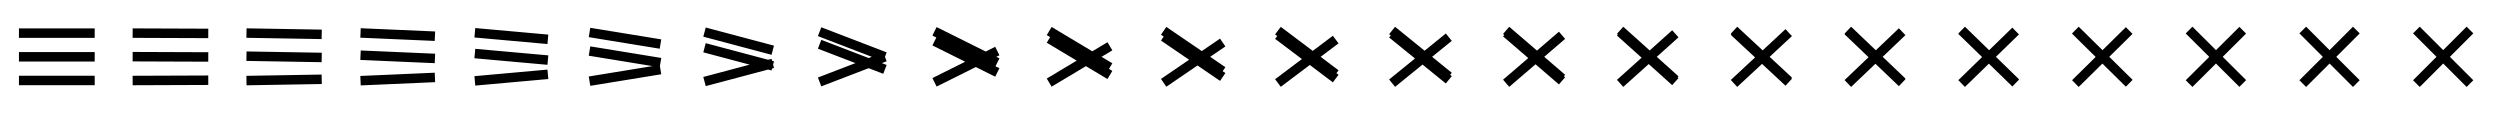
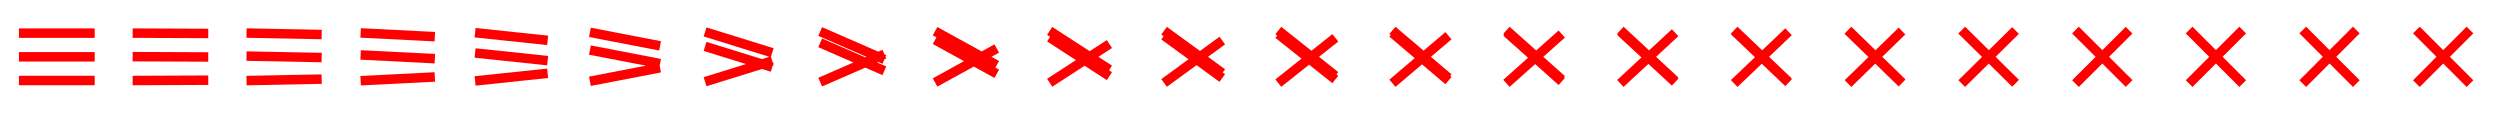
<svg xmlns="http://www.w3.org/2000/svg" viewBox="0 0 528 24" width="528" height="24">
-   <path d="M4 12h16zM4 7h16zM4 17h16zM28.013 11.97l15.974.06zM28.013 6.996l15.974.061zM28.013 17.004l15.974-.061zM52.056 11.865l15.888.27zM52.056 6.984l15.888.27zM52.056 17.016l15.888-.27zM76.142 11.657l15.716.686zM76.142 6.96l15.716.685zM76.142 17.04l15.716-.685zM100.287 11.308l15.426 1.384zM100.287 6.92l15.426 1.384zM100.287 17.08l15.426-1.384zM124.506 10.778l14.988 2.444zM124.506 6.858l14.988 2.444zM124.506 17.142l14.988-2.444zM148.793 10.085l14.414 3.83zM148.793 6.778l14.414 3.829zM148.793 17.222l14.414-3.829zM173.098 9.349l13.804 5.302zM173.098 6.692l13.804 5.302zM173.098 17.308l13.804-5.302z" fill="none" stroke="#000000" stroke-width="2" />
-   <g>
-     <path d="M197.368 8.696l13.264 6.608zM197.368 6.616l13.264 6.607zM197.368 17.384l13.264-6.607z" fill="none" stroke="#000000" stroke-width="2" />
+   <style>
+     g {
+       stroke: red;
+     }
+   </style>
+   <g fill="none" stroke="#000000" stroke-width="2">
+     <path d="M4 17h16zM4 7h16zM4 12h16z" />
  </g>
-   <g>
-     <path d="M221.588 8.165l12.824 7.67zM221.588 6.555l12.824 7.669zM221.588 17.445l12.824-7.669z" fill="none" stroke="#000000" stroke-width="2" />
+   <g fill="none" stroke="#000000" stroke-width="2">
+     <path d="M28.014 17.004l15.972-.069zM28.014 6.996l15.972.069zM28.014 11.966l15.972.068z" />
  </g>
-   <g>
-     <path d="M245.763 7.744l12.474 8.512zM245.763 6.506l12.474 8.512zM245.763 17.494l12.474-8.512z" fill="none" stroke="#000000" stroke-width="2" />
+   <g fill="none" stroke="#000000" stroke-width="2">
+     <path d="M52.064 17.018l15.872-.31zM52.064 6.982l15.872.31zM52.064 11.845l15.872.31z" />
  </g>
-   <g>
-     <path d="M269.901 7.409l12.198 9.182zM269.901 6.467l12.198 9.181zM269.901 17.533l12.198-9.181z" fill="none" stroke="#000000" stroke-width="2" />
+   <g fill="none" stroke="#000000" stroke-width="2">
+     <path d="M76.164 17.046l15.672-.793zM76.164 6.954l15.672.793zM76.164 11.603l15.672.794z" />
  </g>
-   <g>
-     <path d="M294.012 7.143l11.976 9.714zM294.012 6.436l11.976 9.713zM294.012 17.564l11.976-9.713z" fill="none" stroke="#000000" stroke-width="2" />
+   <g fill="none" stroke="#000000" stroke-width="2">
+     <path d="M100.335 17.094l15.33-1.616zM100.335 6.906l15.33 1.616zM100.335 11.192l15.33 1.616z" />
  </g>
-   <g>
-     <path d="M318.099 6.932l11.802 10.136zM318.099 6.411l11.802 10.137zM318.099 17.589l11.802-10.137z" fill="none" stroke="#000000" stroke-width="2" />
+   <g fill="none" stroke="#000000" stroke-width="2">
+     <path d="M124.591 17.166l14.818-2.853zM124.591 6.834l14.818 2.853zM124.591 10.573l14.818 2.854z" />
  </g>
-   <g>
-     <path d="M342.169 6.764l11.662 10.472zM342.169 6.392l11.662 10.472zM342.169 17.608l11.662-10.472z" fill="none" stroke="#000000" stroke-width="2" />
+   <g fill="none" stroke="#000000" stroke-width="2">
+     <path d="M148.91 17.255l14.18-4.393zM148.91 6.745l14.18 4.393zM148.91 9.803l14.18 4.394z" />
  </g>
-   <g>
-     <path d="M366.223 6.632l11.554 10.736zM366.223 6.377l11.554 10.736zM366.223 17.623l11.554-10.736z" fill="none" stroke="#000000" stroke-width="2" />
+   <g fill="none" stroke="#000000" stroke-width="2">
+     <path d="M173.223 17.343l13.554-5.907zM173.223 6.657l13.554 5.907zM173.223 9.047l13.554 5.906z" />
  </g>
-   <g>
-     <path d="M390.265 6.53l11.47 10.94zM390.265 6.365l11.47 10.939zM390.265 17.635l11.47-10.939z" fill="none" stroke="#000000" stroke-width="2" />
+   <g fill="none" stroke="#000000" stroke-width="2">
+     <path d="M197.485 17.417l13.03-7.173zM197.485 6.583l13.03 7.173zM197.485 8.414l13.03 7.172z" />
  </g>
-   <g>
-     <path d="M414.297 6.454l11.406 11.092zM414.297 6.356l11.406 11.092zM414.297 17.644l11.406-11.092z" fill="none" stroke="#000000" stroke-width="2" />
+   <g fill="none" stroke="#000000" stroke-width="2">
+     <path d="M221.692 17.475l12.616-8.172zM221.692 6.525l12.616 8.172zM221.692 7.914l12.616 8.172z" />
  </g>
-   <g>
-     <path d="M438.319 6.4l11.362 11.2zM438.319 6.35l11.362 11.2zM438.319 17.65l11.362-11.2z" fill="none" stroke="#000000" stroke-width="2" />
+   <g fill="none" stroke="#000000" stroke-width="2">
+     <path d="M245.854 17.52l12.292-8.952zM245.854 6.48l12.292 8.952zM245.854 7.524l12.292 8.952z" />
  </g>
-   <g>
-     <path d="M462.334 6.365l11.332 11.27zM462.334 6.346l11.332 11.27zM462.334 17.654l11.332-11.27z" fill="none" stroke="#000000" stroke-width="2" />
+   <g fill="none" stroke="#000000" stroke-width="2">
+     <path d="M269.98 17.555l12.04-9.563zM269.98 6.445l12.04 9.563zM269.98 7.218l12.04 9.564z" />
  </g>
-   <g>
-     <path d="M486.341 6.347l11.318 11.306zM486.341 6.343l11.318 11.307zM486.341 17.657L497.659 6.35z" fill="none" stroke="#000000" stroke-width="2" />
+   <g fill="none" stroke="#000000" stroke-width="2">
+     <path d="M294.08 17.583l11.84-10.042zM294.08 6.417l11.84 10.042zM294.08 6.979l11.84 10.042z" />
  </g>
-   <g>
-     <path d="M510.343 6.343l11.314 11.314zM510.343 6.343l11.314 11.314zM510.343 17.657l11.314-11.314z" fill="none" stroke="#000000" stroke-width="2" />
+   <g fill="none" stroke="#000000" stroke-width="2">
+     <path d="M318.157 17.605l11.686-10.418zM318.157 6.395l11.686 10.418zM318.157 6.791l11.686 10.418z" />
+   </g>
+   <g fill="none" stroke="#000000" stroke-width="2">
+     <path d="M342.218 17.622l11.564-10.709zM342.218 6.378l11.564 10.709zM342.218 6.646l11.564 10.708z" />
+   </g>
+   <g fill="none" stroke="#000000" stroke-width="2">
+     <path d="M366.263 17.635l11.474-10.93zM366.263 6.365l11.474 10.93zM366.263 6.535l11.474 10.93z" />
+   </g>
+   <g fill="none" stroke="#000000" stroke-width="2">
+     <path d="M390.297 17.644l11.406-11.093zM390.297 6.356l11.406 11.093zM390.297 6.453l11.406 11.094z" />
+   </g>
+   <g fill="none" stroke="#000000" stroke-width="2">
+     <path d="M414.321 17.651l11.358-11.207zM414.321 6.349l11.358 11.207zM414.321 6.397l11.358 11.206z" />
+   </g>
+   <g fill="none" stroke="#000000" stroke-width="2">
+     <path d="M438.335 17.655l11.33-11.277zM438.335 6.345l11.33 11.277zM438.335 6.362l11.33 11.276z" />
+   </g>
+   <g fill="none" stroke="#000000" stroke-width="2">
+     <path d="M462.342 17.657l11.316-11.31zM462.342 6.343l11.316 11.31zM462.342 6.345l11.316 11.31z" />
+   </g>
+   <g fill="none" stroke="#000000" stroke-width="2">
+     <path d="M486.343 17.657l11.314-11.314zM486.343 6.343l11.314 11.314zM486.343 6.343l11.314 11.314z" />
+   </g>
+   <g fill="none" stroke="#000000" stroke-width="2">
+     <path d="M510.343 17.657l11.314-11.314zM510.343 6.343l11.314 11.314zM510.343 6.343l11.314 11.314z" />
  </g>
</svg>
